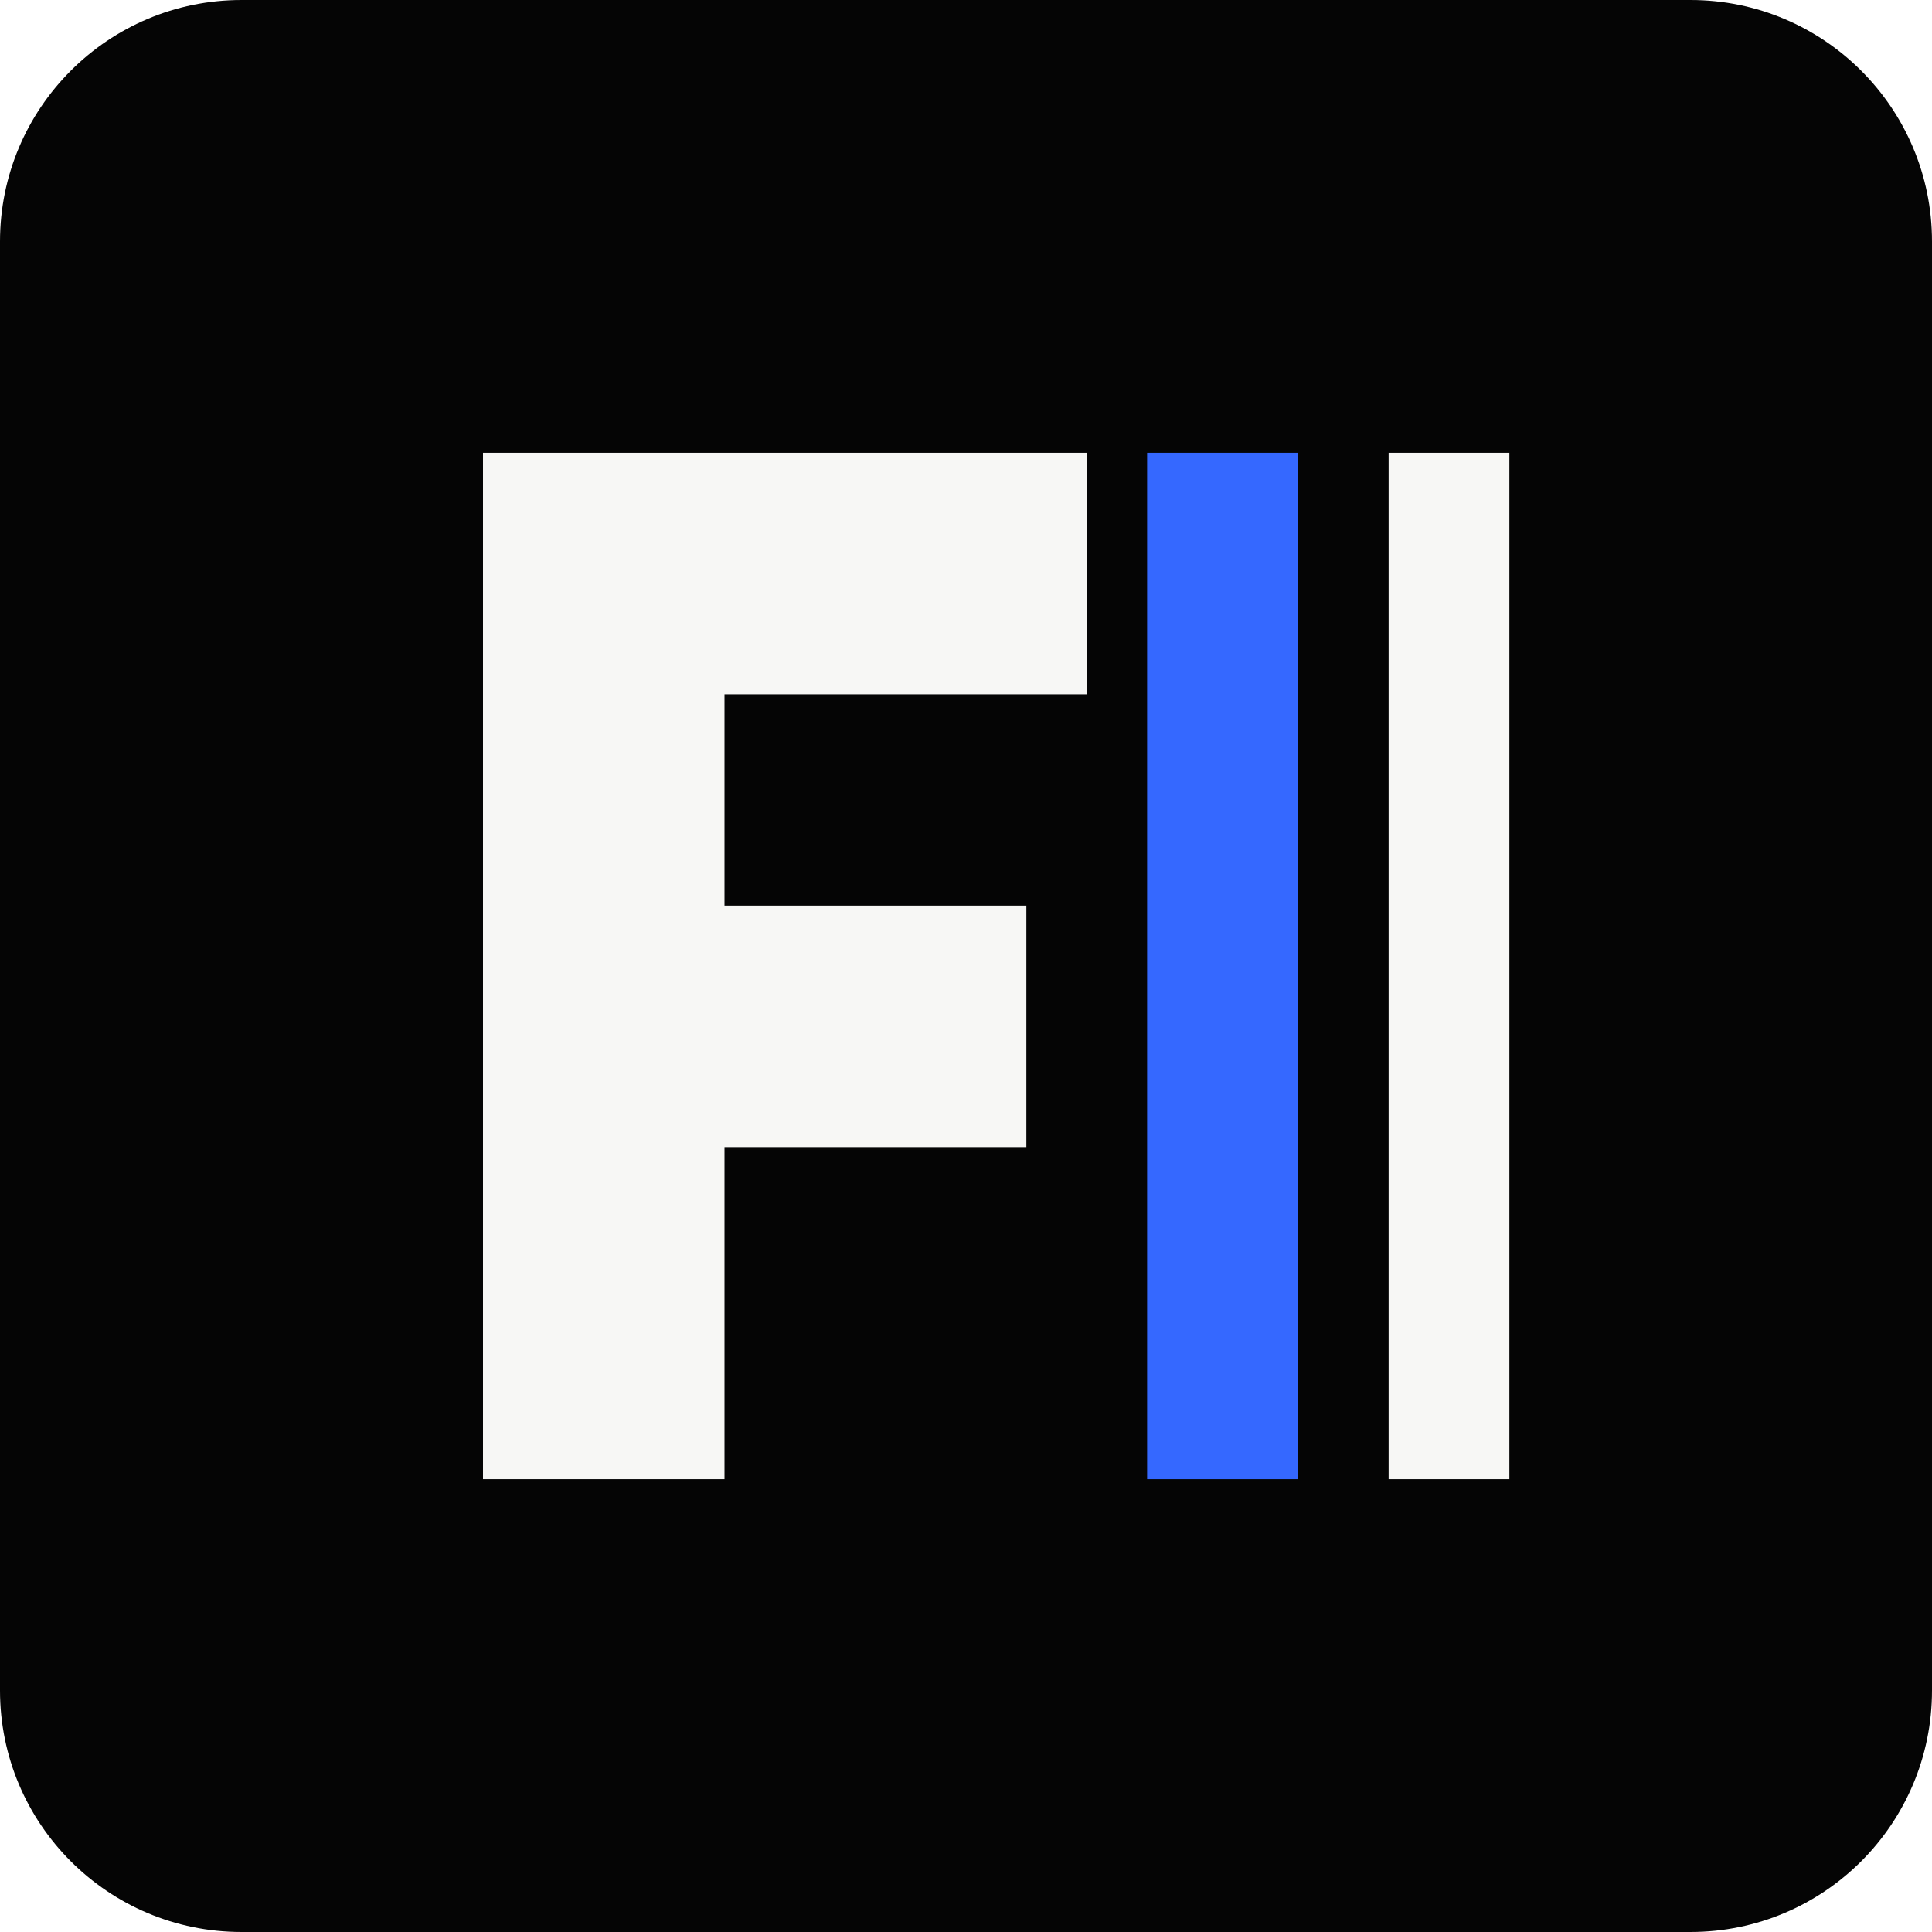
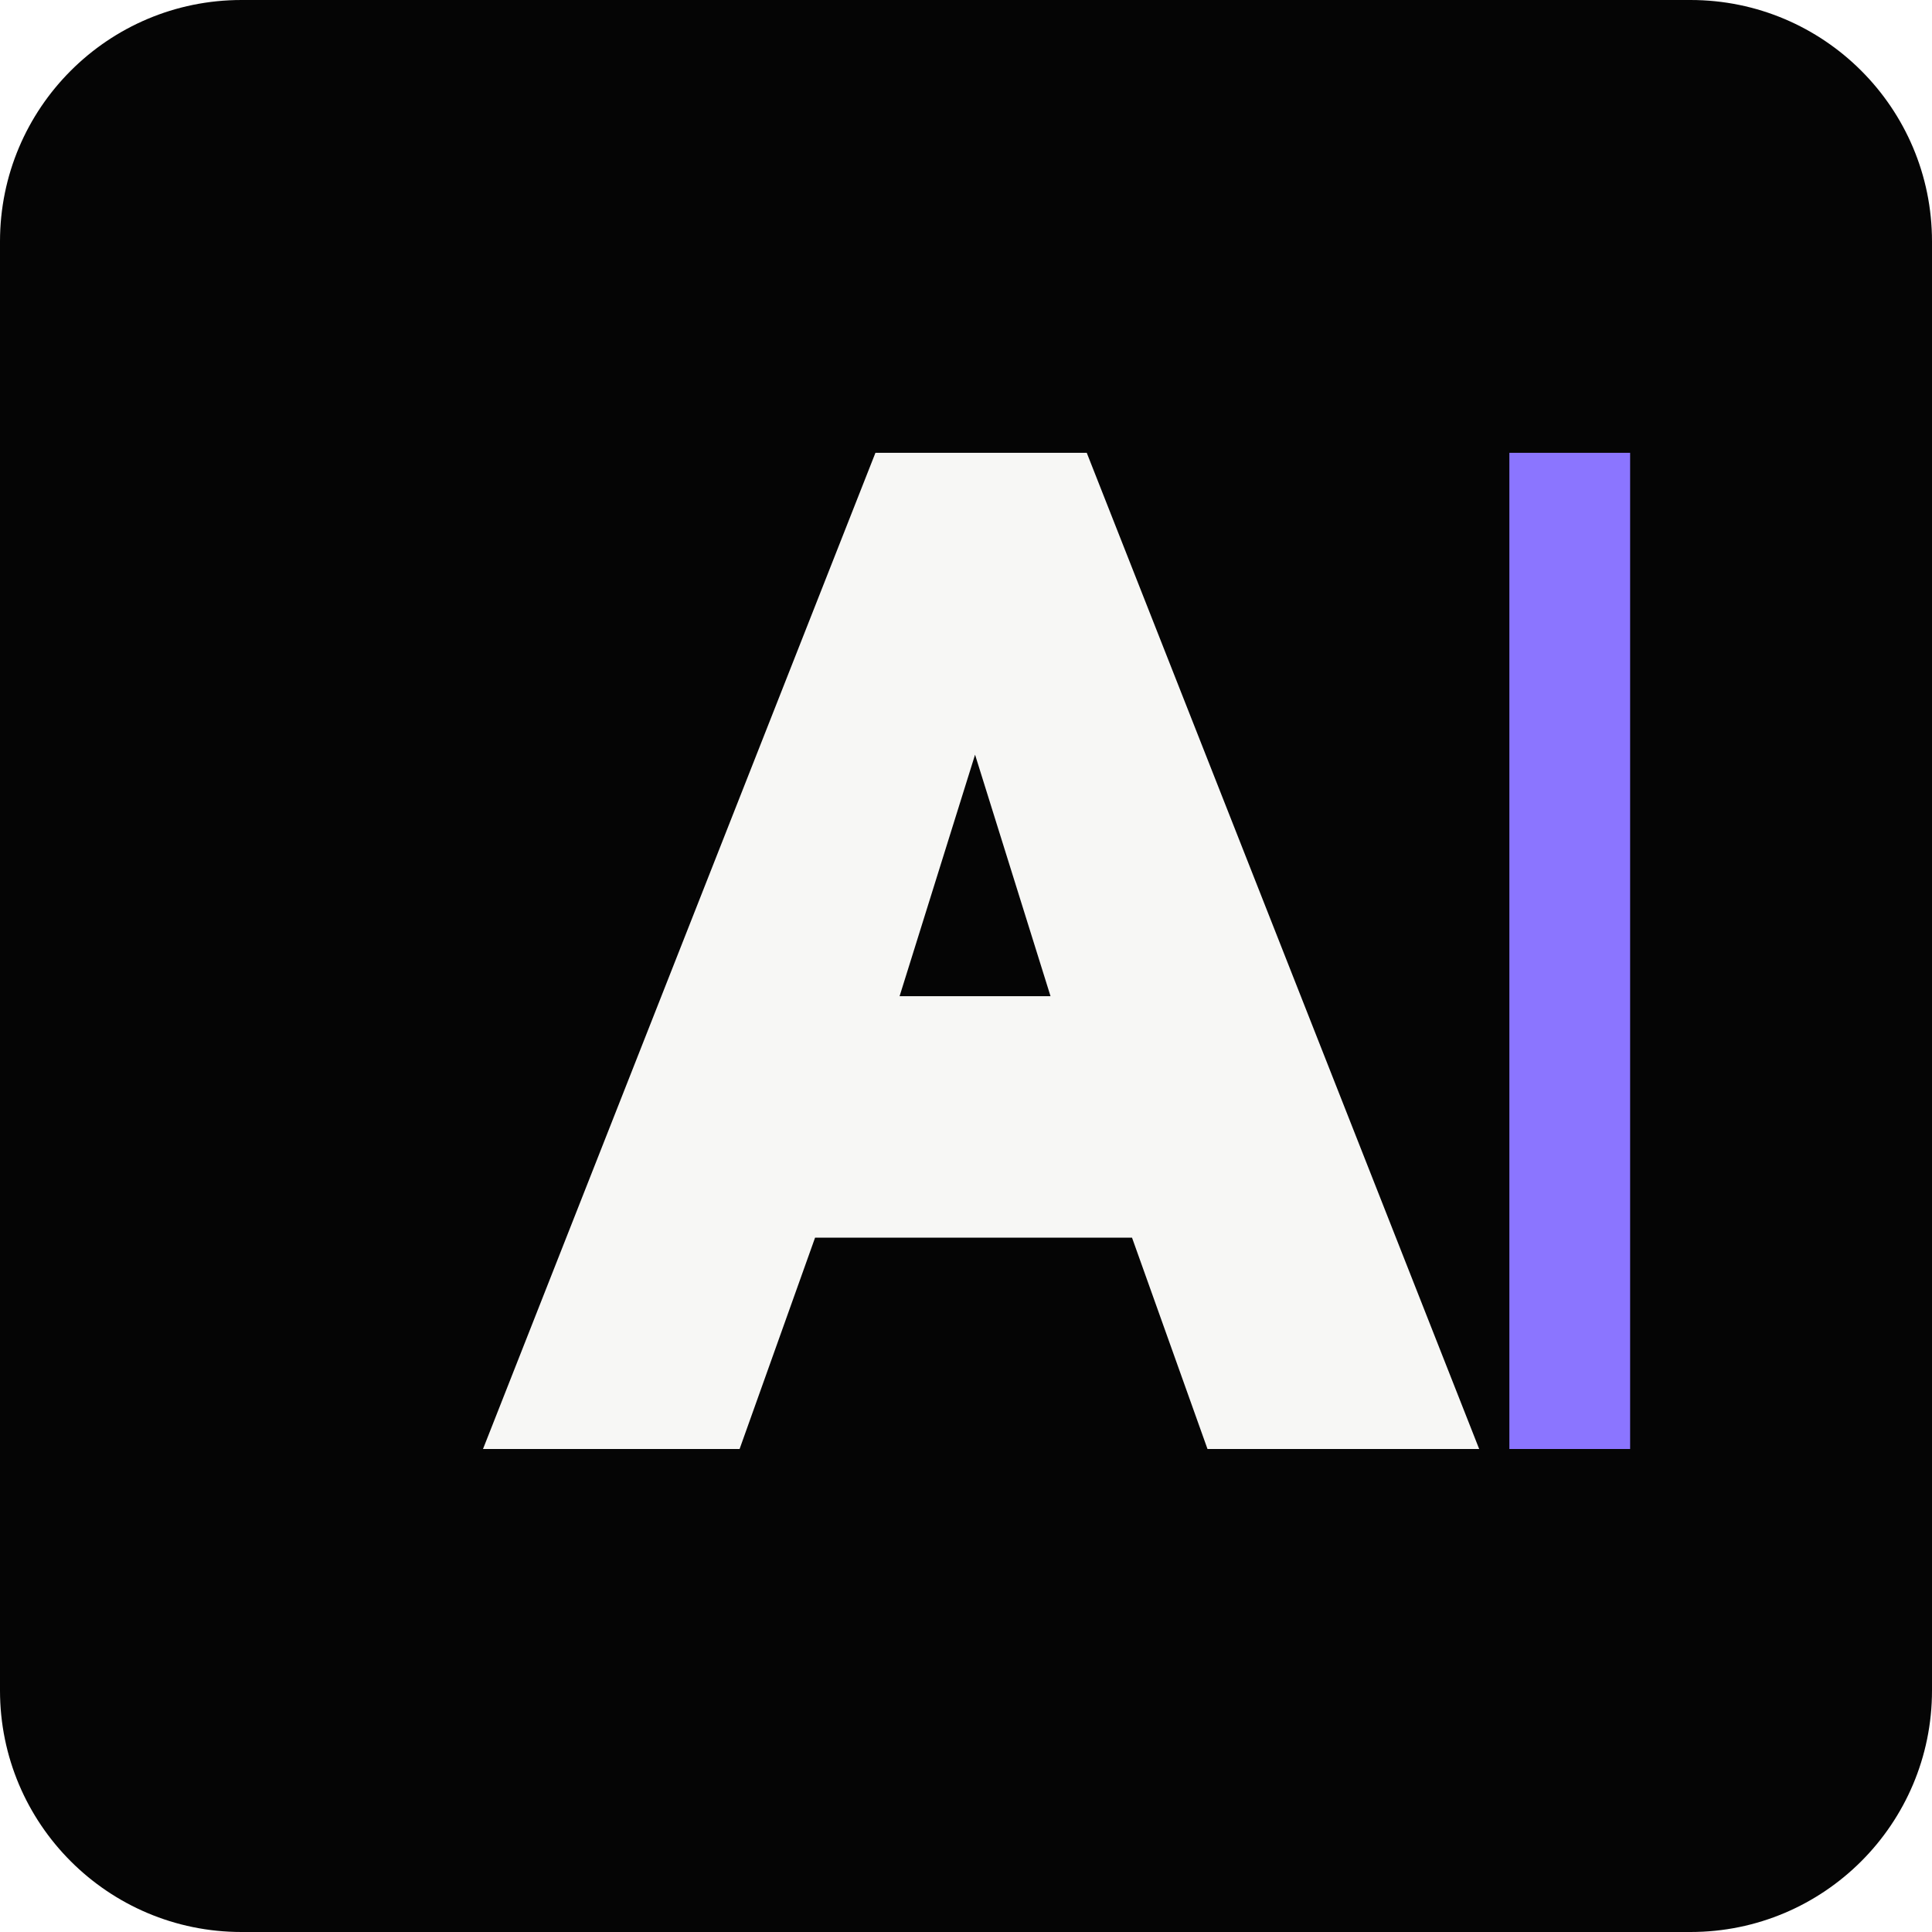
<svg xmlns="http://www.w3.org/2000/svg" viewBox="0 0 64 64">
  <rect width="64" height="64" rx="8" fill="#050505" />
-   <path d="M16 15h20v8H24v7h10v8H24v11H16V15Zm30 0h4v34h-4V15Z" fill="#f7f7f5" />
-   <rect x="38" y="15" width="5" height="34" fill="#3568ff" />
+   <path d="M16 48 29 15h7l13 33h-9l-2.5-7H27L24.5 48H16Zm13.8-15h5l-2.5-8-2.5 8Z" fill="#f7f7f5" />
+   <rect x="50" y="15" width="4" height="33" fill="#8b75ff" />
</svg>
